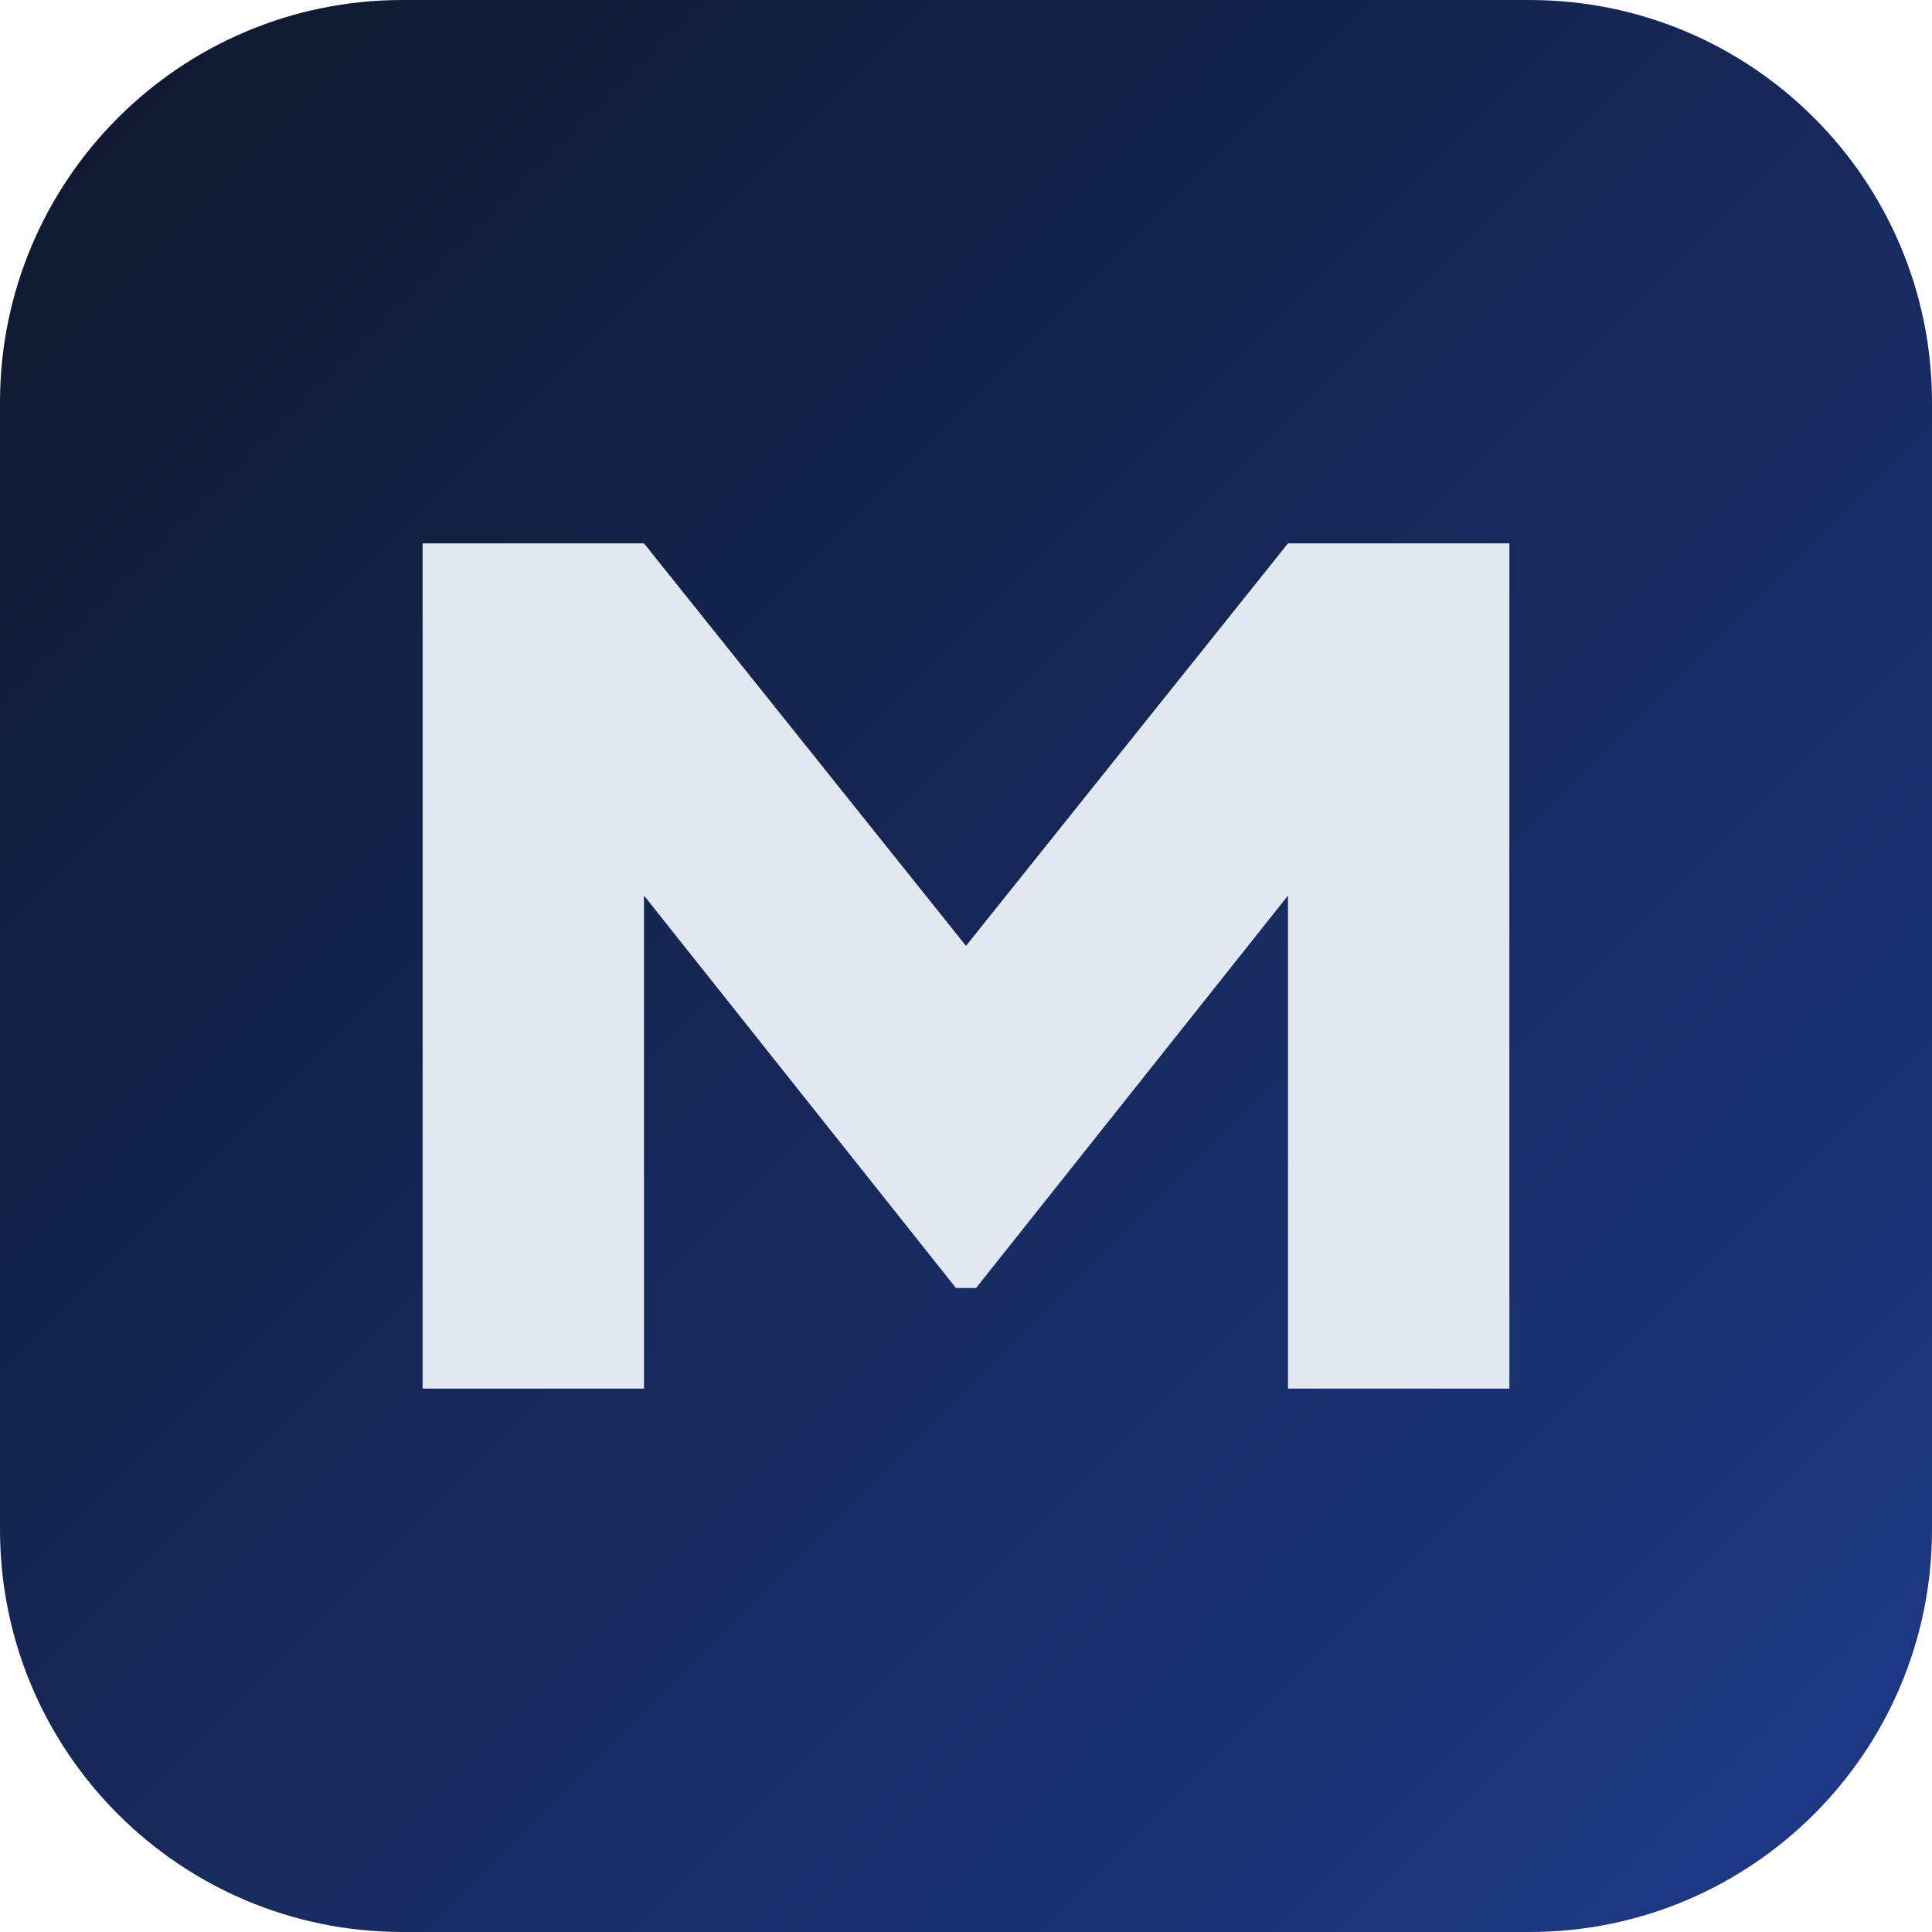
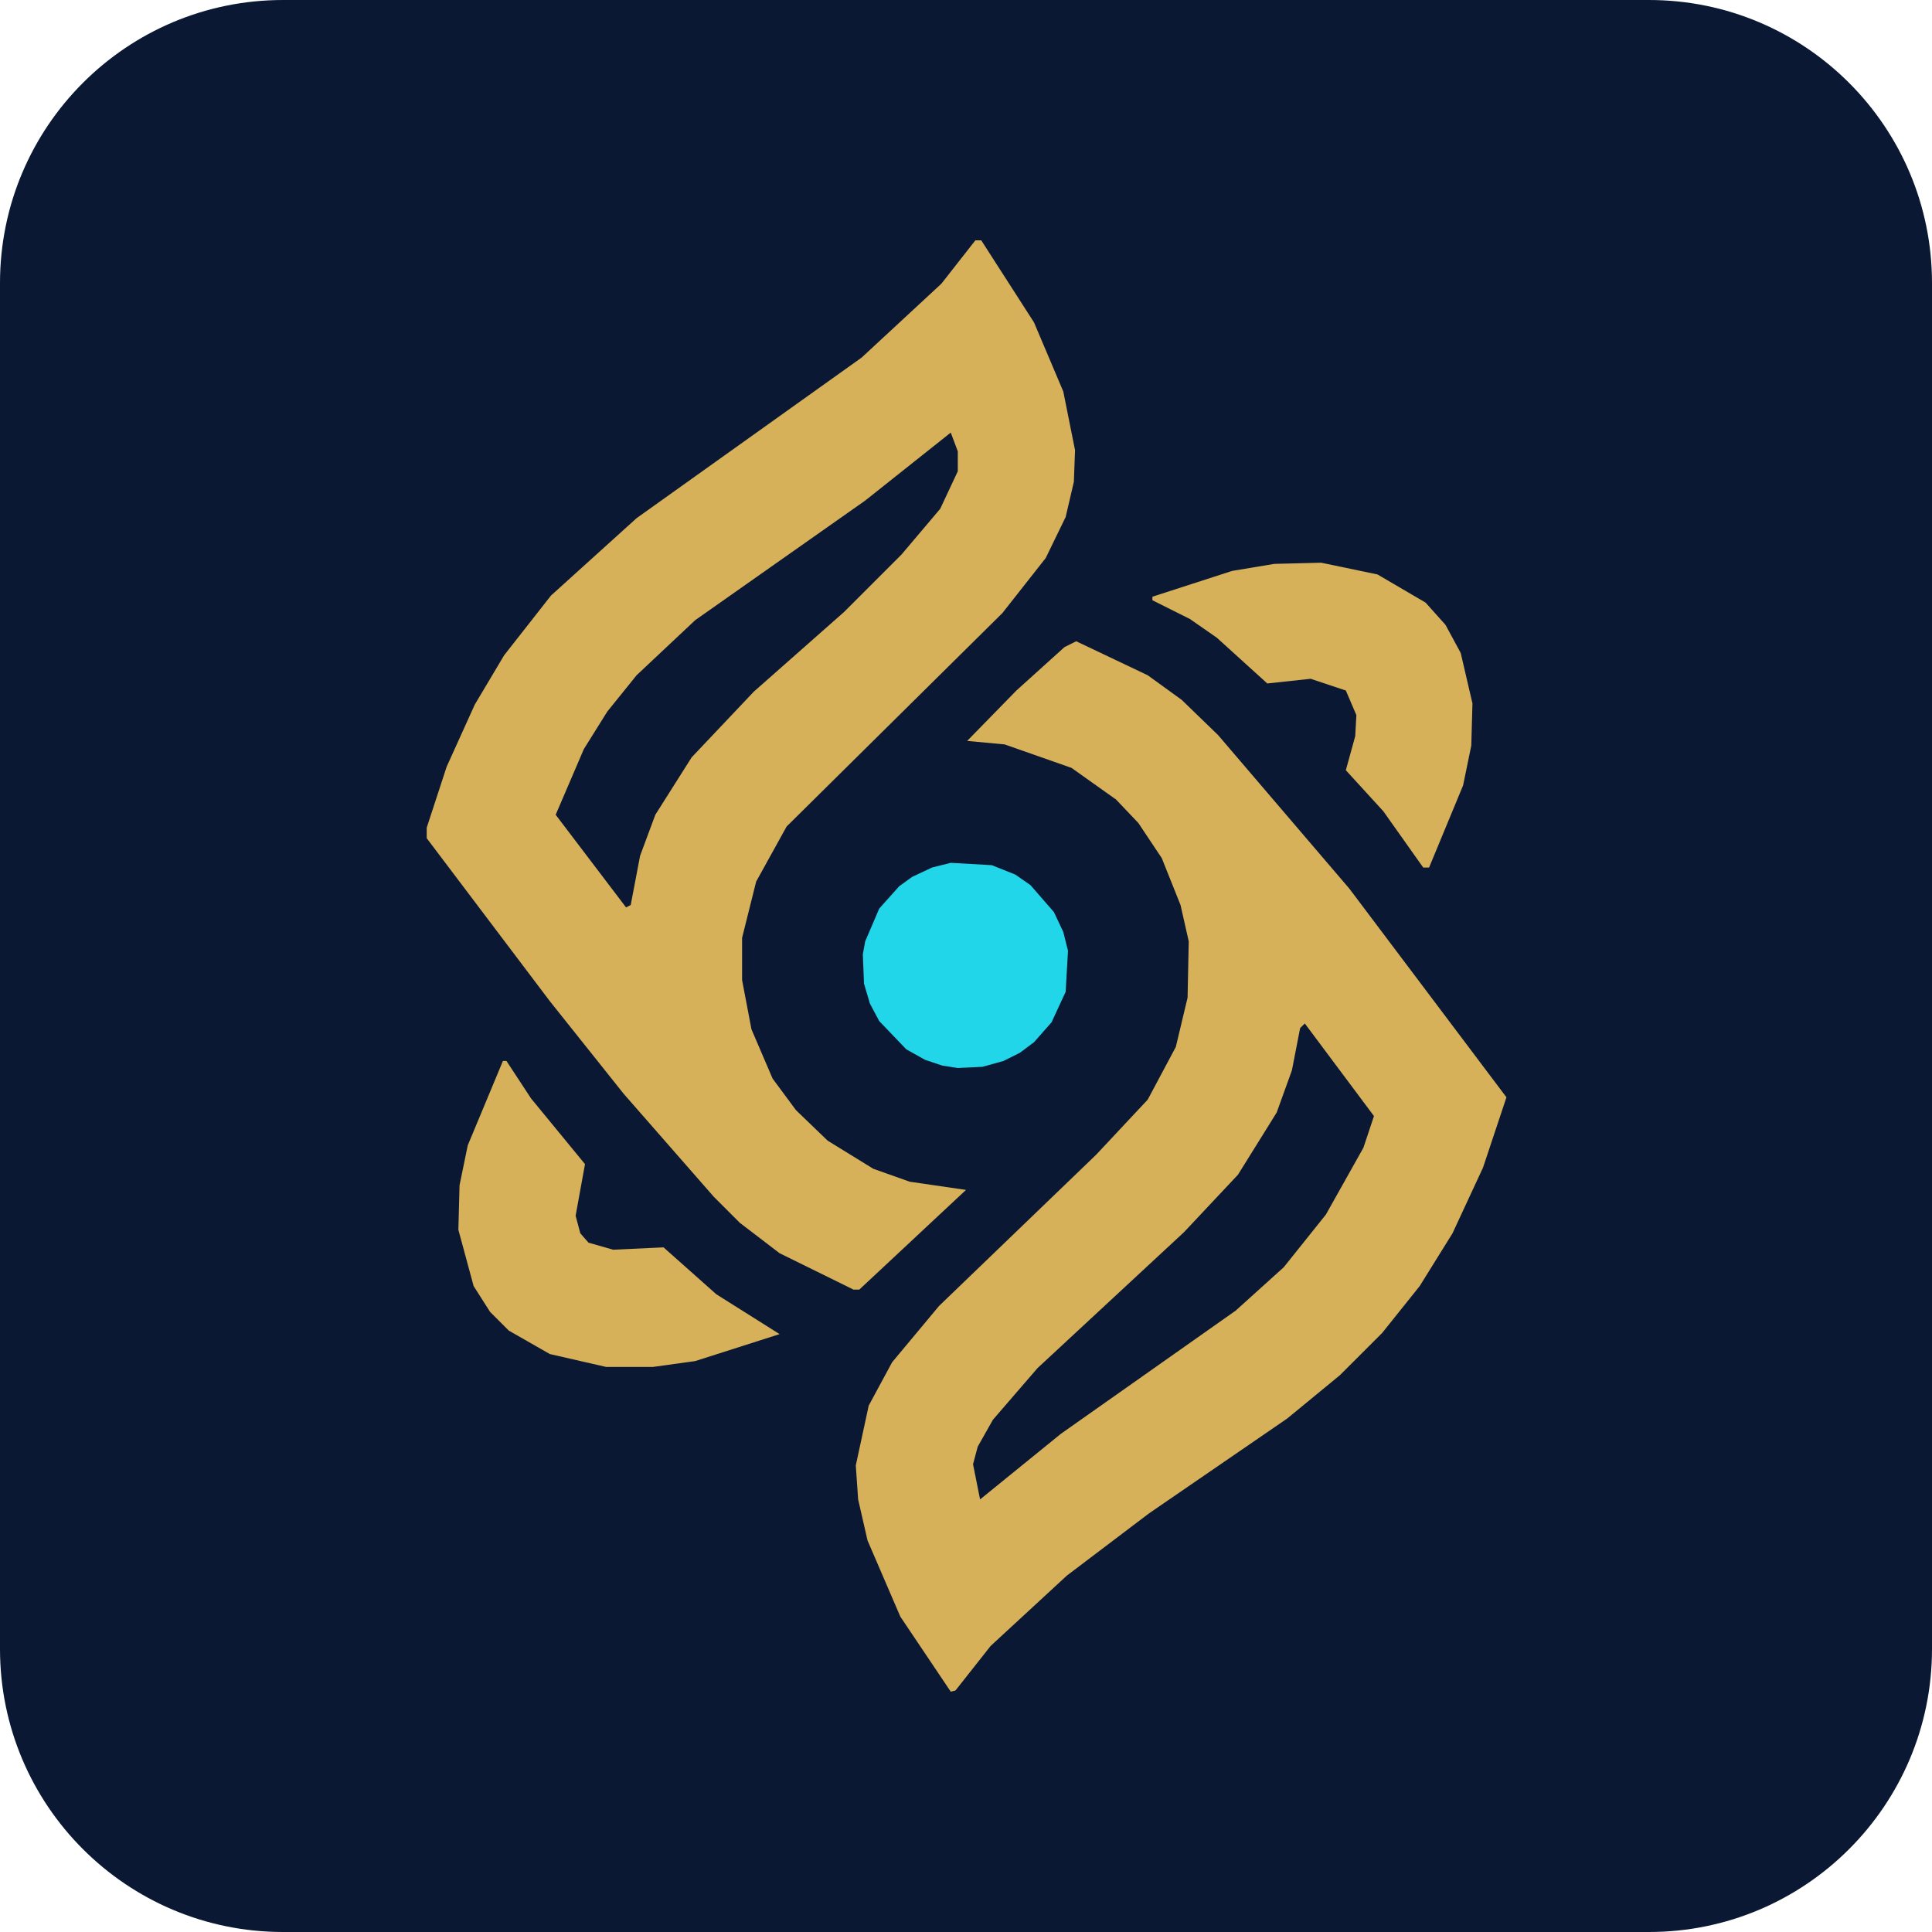
- <svg xmlns="http://www.w3.org/2000/svg" viewBox="0 0 192 192" role="img" aria-label="Sho'ma Loom icon">
-   <defs>
-     <linearGradient id="bg" x1="0" y1="0" x2="1" y2="1">
-       <stop offset="0%" stop-color="#0f172a" />
-       <stop offset="100%" stop-color="#1e3a8a" />
-     </linearGradient>
-   </defs>
-   <rect width="192" height="192" rx="40" fill="url(#bg)" />
-   <path d="M42 138V54h22l32 40 32-40h22v84h-22V89l-31 39h-2L64 89v49H42z" fill="#e2e8f0" />
+ <svg xmlns="http://www.w3.org/2000/svg" width="192" height="192" viewBox="0 0 1024 1024" fill="none" role="img" aria-labelledby="title desc">
+   <rect width="1024" height="1024" rx="150" fill="#0B1833" />
+   <g transform="translate(0,0)">
+     <path d="M 570.41 339.88 L 564.19 342.99 L 538.72 365.98 L 512.62 392.70 L 532.50 394.56 L 567.92 406.99 L 591.53 423.77 L 603.34 436.19 L 615.77 454.83 L 625.71 479.69 L 630.06 498.95 L 629.44 528.78 L 623.22 554.87 L 608.31 582.83 L 580.97 612.04 L 497.71 692.19 L 472.85 722.02 L 460.43 745.01 L 453.59 776.70 L 454.83 794.72 L 459.81 816.47 L 477.20 856.85 L 503.92 896.62 L 506.41 896.00 L 525.05 872.39 L 565.44 835.11 L 608.93 802.17 L 682.25 751.84 L 710.21 728.85 L 732.58 706.49 L 752.47 681.63 L 769.86 653.67 L 786.02 618.87 L 798.45 581.59 L 715.18 470.99 L 645.59 389.59 L 626.33 370.95 L 608.31 357.90 Z       M 520.08 127.38 L 516.97 127.38 L 498.95 150.37 L 456.70 189.51 L 337.40 274.64 L 292.04 315.65 L 267.18 347.34 L 251.65 373.44 L 236.74 406.37 L 226.17 438.68 L 226.17 444.27 L 291.42 530.64 L 330.56 579.73 L 378.41 634.41 L 392.08 648.08 L 413.20 664.23 L 452.35 683.50 L 455.46 683.50 L 512.00 630.68 L 482.17 626.33 L 462.91 619.50 L 438.68 604.58 L 421.90 588.43 L 409.48 571.65 L 398.29 545.55 L 393.32 519.46 L 393.32 497.09 L 400.78 467.26 L 416.93 438.06 L 531.26 324.97 L 554.25 295.77 L 564.82 274.02 L 569.17 255.38 L 569.79 238.60 L 563.57 207.53 L 548.04 170.87 Z       M 503.92 229.28 L 507.65 239.22 L 507.65 249.79 L 498.33 269.67 L 477.83 293.90 L 447.38 324.35 L 399.53 366.60 L 366.60 401.40 L 347.34 431.84 L 339.26 453.59 L 334.29 479.69 L 331.81 480.93 L 294.52 431.84 L 309.44 397.05 L 321.86 377.17 L 337.40 357.90 L 368.47 328.70 L 458.56 265.32 Z       M 691.57 542.45 L 728.23 591.53 L 722.64 608.31 L 702.76 643.73 L 680.39 671.69 L 654.91 694.68 L 562.33 759.92 L 519.46 794.72 L 515.73 776.08 L 518.21 766.76 L 526.29 752.47 L 549.90 725.13 L 627.57 653.05 L 656.16 622.60 L 676.66 589.67 L 684.74 567.30 L 689.09 544.93 Z       M 266.56 562.33 L 247.92 607.07 L 243.57 628.19 L 242.95 651.81 L 251.03 681.63 L 259.73 695.30 L 269.67 705.24 L 291.42 717.67 L 321.24 724.50 L 346.10 724.50 L 368.47 721.40 L 413.20 707.11 L 379.65 685.98 L 351.69 661.13 L 324.97 662.37 L 311.92 658.64 L 307.57 653.67 L 305.09 644.35 L 310.06 617.01 L 281.48 582.21 L 268.43 562.33 Z       M 610.80 316.27 L 610.80 318.14 L 630.68 328.08 L 644.97 338.02 L 671.69 362.25 L 694.68 359.77 L 713.32 365.98 L 718.91 379.03 L 718.29 390.21 L 713.32 408.23 L 733.20 429.98 L 754.33 459.81 L 757.44 459.81 L 775.46 416.31 L 779.81 395.18 L 780.43 372.82 L 774.21 346.10 L 766.14 331.18 L 755.57 319.38 L 730.10 304.47 L 700.27 298.25 L 675.42 298.87 L 653.05 302.60 Z" fill="#D7B15A" fill-rule="evenodd" clip-rule="evenodd" />
+     <path d="M 503.92 457.32 L 493.98 459.81 L 483.42 464.78 L 476.58 469.75 L 466.02 481.55 L 458.56 498.95 L 457.32 505.79 L 457.94 521.32 L 461.05 531.88 L 466.02 541.20 L 480.31 556.12 L 490.25 561.71 L 499.57 564.82 L 507.65 566.06 L 520.70 565.44 L 531.88 562.33 L 540.58 557.98 L 548.04 552.39 L 557.36 541.83 L 564.82 525.67 L 566.06 503.92 L 563.57 493.98 L 558.60 483.42 L 546.17 469.13 L 538.10 463.53 L 525.67 458.56 Z" fill="#22D6E9" fill-rule="evenodd" clip-rule="evenodd" />
+   </g>
</svg>
